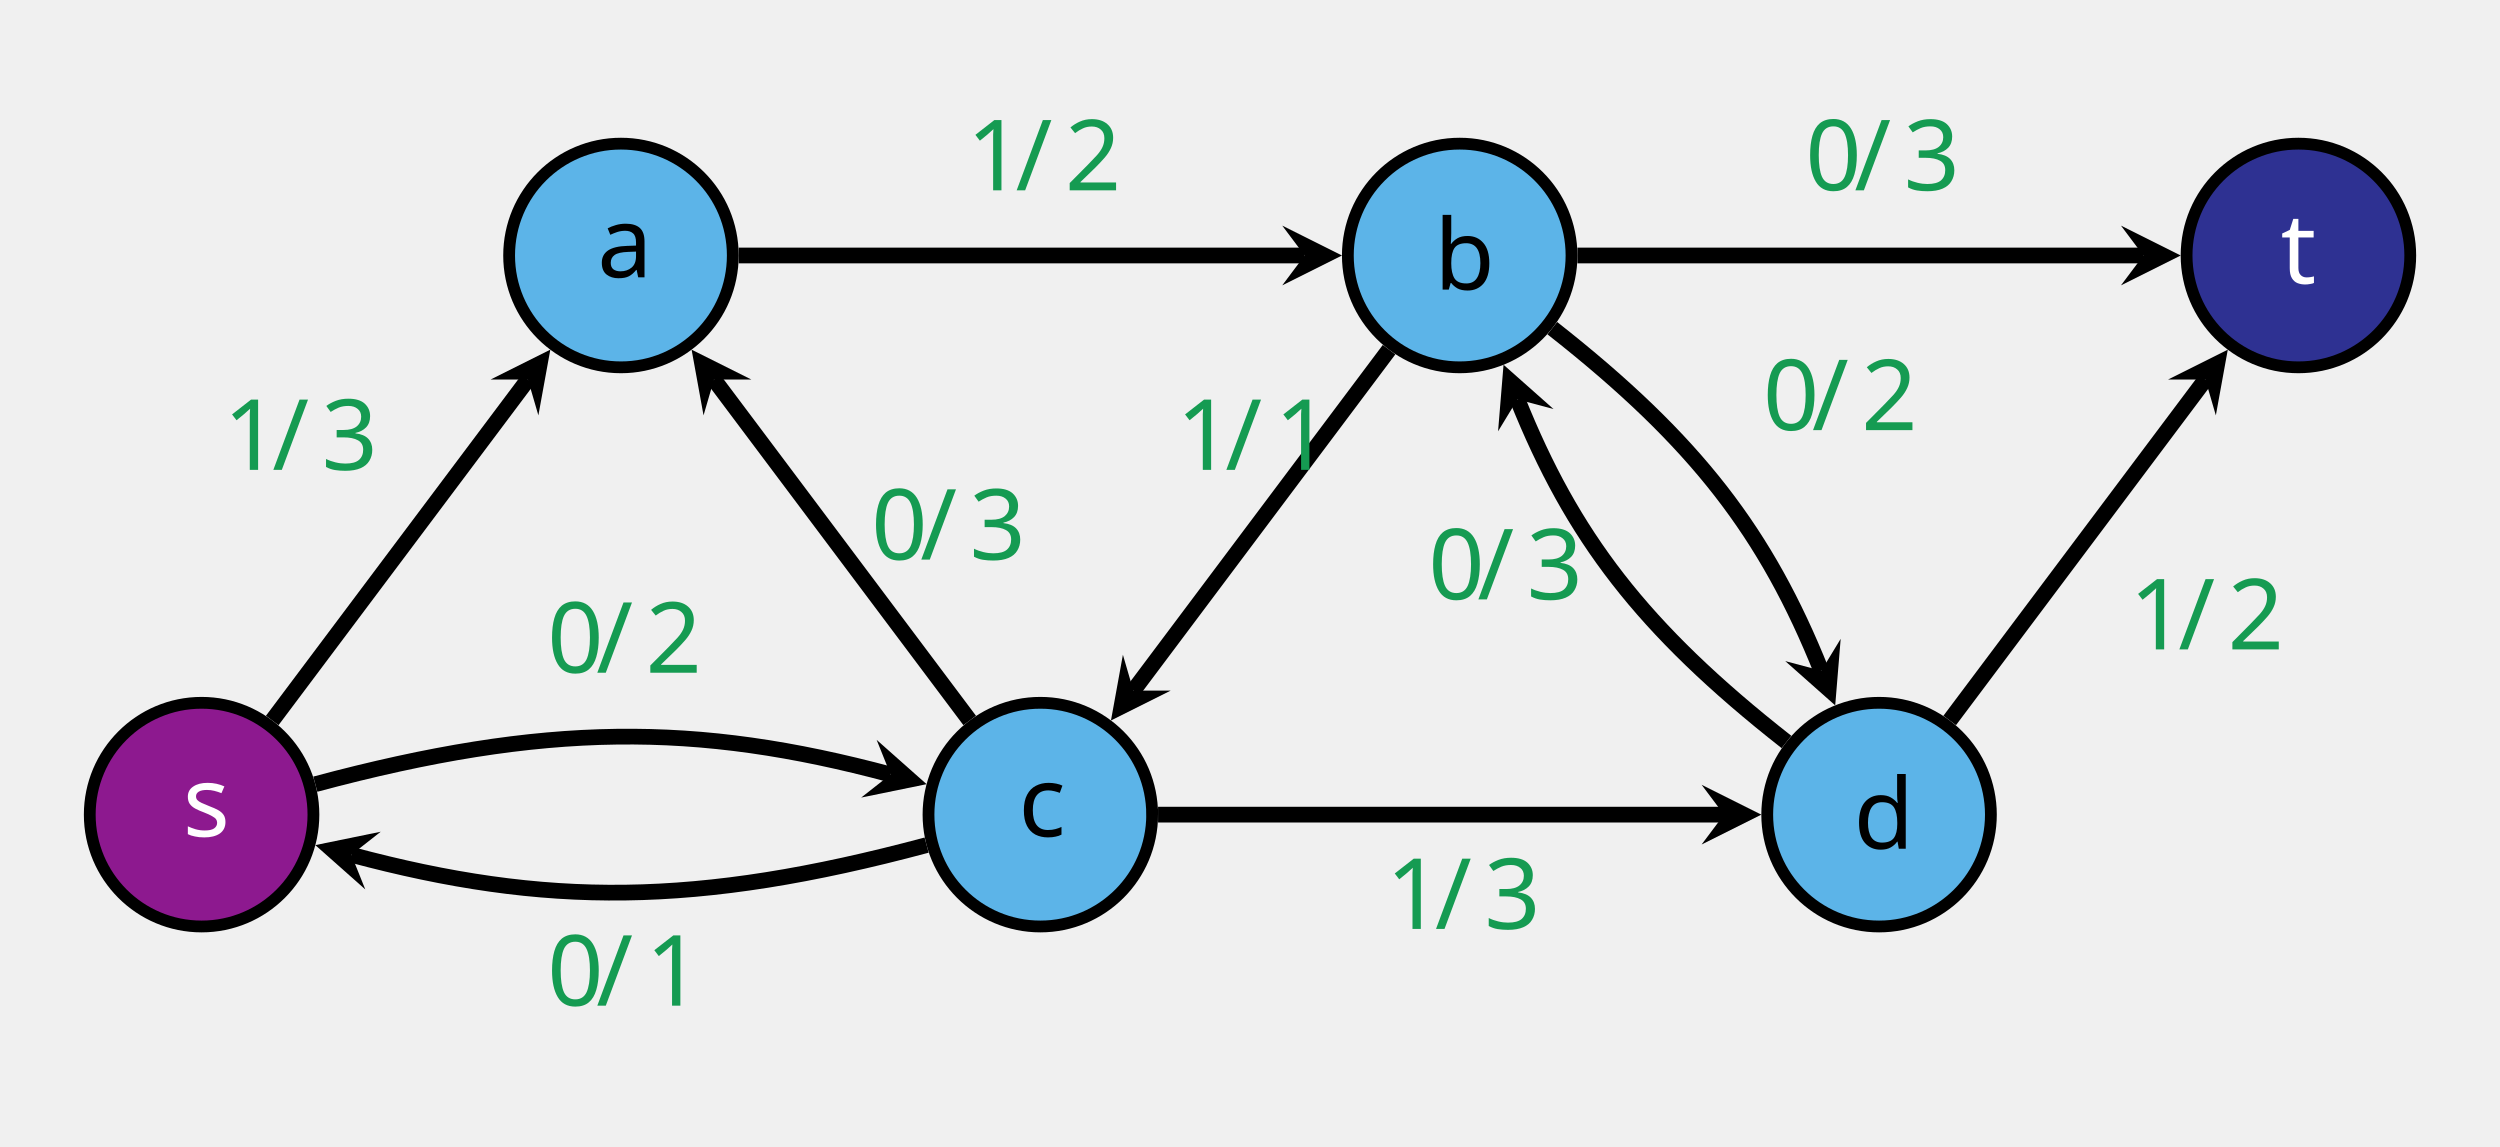
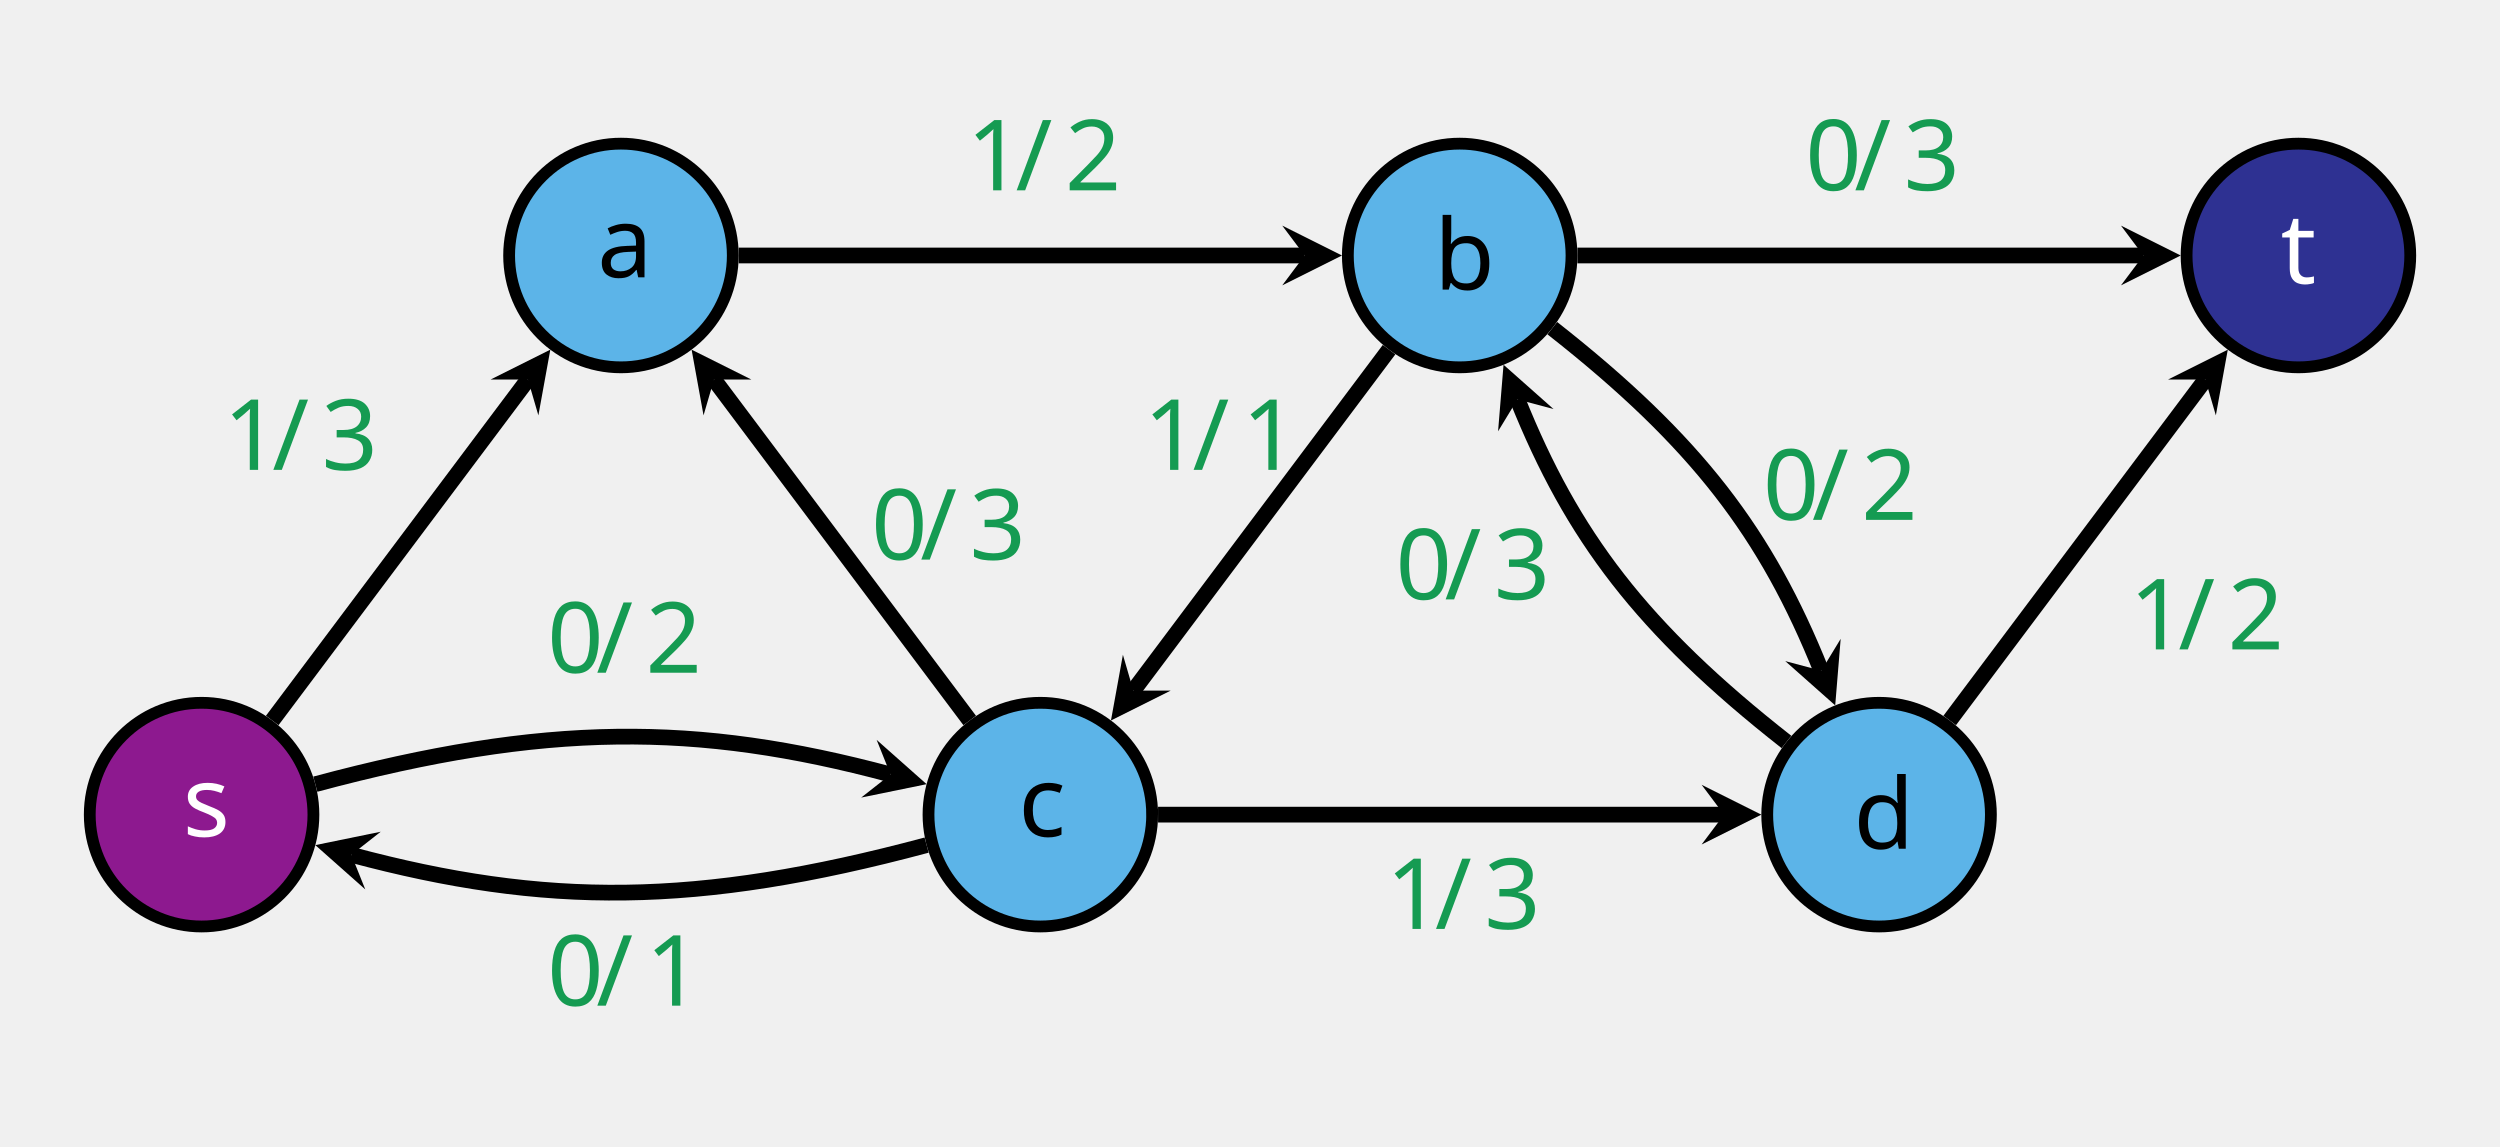
<svg xmlns="http://www.w3.org/2000/svg" version="1.1" id="svg2" width="337.972" height="155.044" viewBox="0 0 337.972 155.044">
  <defs id="defs6" />
  <g id="g8" transform="matrix(1.333333,0,0,-1.333333,0,155.044)">
    <g id="g10" transform="translate(20.44,33.685)">
      <g id="g12">
        <g id="g14">
          <g id="g16">
            <g id="g18">
              <path d="m 53.859,56.694 c 0,6.262 -5.076,11.339 -11.339,11.339 -6.262,0 -11.339,-5.076 -11.339,-11.339 0,-6.262 5.076,-11.339 11.339,-11.339 6.262,0 11.339,5.076 11.339,11.339 z" style="fill:#5cb4e8;fill-opacity:1;fill-rule:nonzero;stroke:#000000;stroke-width:1.196;stroke-linecap:butt;stroke-linejoin:miter;stroke-miterlimit:10;stroke-dasharray:none;stroke-opacity:1" id="path20" />
            </g>
            <g id="g22" transform="translate(40.126,54.479)">
              <g id="g24">
                <g id="g26" transform="translate(-60.566,-88.164)">
                  <text xml:space="preserve" transform="matrix(1,0,0,-1,60.566,88.164)" style="font-variant:normal;font-weight:normal;font-size:9.963px;font-family:CMSS10;-inkscape-font-specification:CMSS10;writing-mode:lr-tb;fill:#000000;fill-opacity:1;fill-rule:nonzero;stroke:none" id="text30">
                    <tspan x="0" y="0" id="tspan28">a</tspan>
                  </text>
                  <g id="g32" transform="translate(60.566,88.164)" />
                </g>
              </g>
              <g id="g34" transform="translate(-40.126,-54.479)" />
            </g>
          </g>
          <g id="g36">
            <g id="g38">
              <path d="m 138.899,56.694 c 0,6.262 -5.076,11.339 -11.339,11.339 -6.262,0 -11.339,-5.076 -11.339,-11.339 0,-6.262 5.076,-11.339 11.339,-11.339 6.262,0 11.339,5.076 11.339,11.339 z" style="fill:#5cb4e8;fill-opacity:1;fill-rule:nonzero;stroke:#000000;stroke-width:1.196;stroke-linecap:butt;stroke-linejoin:miter;stroke-miterlimit:10;stroke-dasharray:none;stroke-opacity:1" id="path40" />
            </g>
            <g id="g42" transform="translate(124.986,53.234)">
              <g id="g44">
                <g id="g46" transform="translate(-145.426,-86.919)">
                  <text xml:space="preserve" transform="matrix(1,0,0,-1,145.426,86.919)" style="font-variant:normal;font-weight:normal;font-size:9.963px;font-family:CMSS10;-inkscape-font-specification:CMSS10;writing-mode:lr-tb;fill:#000000;fill-opacity:1;fill-rule:nonzero;stroke:none" id="text50">
                    <tspan x="0" y="0" id="tspan48">b</tspan>
                  </text>
                  <g id="g52" transform="translate(145.426,86.919)" />
                </g>
              </g>
              <g id="g54" transform="translate(-124.986,-53.234)" />
            </g>
          </g>
          <g id="g56">
            <g id="g58">
              <path d="m 223.94,56.694 c 0,6.262 -5.076,11.339 -11.339,11.339 -6.262,0 -11.339,-5.076 -11.339,-11.339 0,-6.262 5.076,-11.339 11.339,-11.339 6.262,0 11.339,5.076 11.339,11.339 z" style="fill:#2e3192;fill-opacity:1;fill-rule:nonzero;stroke:#000000;stroke-width:1.196;stroke-linecap:butt;stroke-linejoin:miter;stroke-miterlimit:10;stroke-dasharray:none;stroke-opacity:1" id="path60" />
            </g>
            <g id="g62" transform="translate(210.8,53.847)">
              <g id="g64">
                <g id="g66" transform="translate(-231.24,-87.532)">
                  <text xml:space="preserve" transform="matrix(1,0,0,-1,231.24,87.532)" style="font-variant:normal;font-weight:normal;font-size:9.963px;font-family:CMSS10;-inkscape-font-specification:CMSS10;writing-mode:lr-tb;fill:#ffffff;fill-opacity:1;fill-rule:nonzero;stroke:none" id="text70">
                    <tspan x="0" y="0" id="tspan68">t</tspan>
                  </text>
                  <g id="g72" transform="translate(231.24,87.532)" />
                </g>
              </g>
              <g id="g74" transform="translate(-210.8,-53.847)" />
            </g>
          </g>
          <g id="g76">
            <g id="g78">
              <path d="M 11.339,0 C 11.339,6.262 6.262,11.339 0,11.339 -6.262,11.339 -11.339,6.262 -11.339,0 c 0,-6.262 5.076,-11.339 11.339,-11.339 6.262,0 11.339,5.076 11.339,11.339 z" style="fill:#8d198f;fill-opacity:1;fill-rule:nonzero;stroke:#000000;stroke-width:1.196;stroke-linecap:butt;stroke-linejoin:miter;stroke-miterlimit:10;stroke-dasharray:none;stroke-opacity:1" id="path80" />
            </g>
            <g id="g82" transform="translate(-1.909,-2.214)">
              <g id="g84">
                <g id="g86" transform="translate(-18.531,-31.471)">
                  <text xml:space="preserve" transform="matrix(1,0,0,-1,18.531,31.471)" style="font-variant:normal;font-weight:normal;font-size:9.963px;font-family:CMSS10;-inkscape-font-specification:CMSS10;writing-mode:lr-tb;fill:#ffffff;fill-opacity:1;fill-rule:nonzero;stroke:none" id="text90">
                    <tspan x="0" y="0" id="tspan88">s</tspan>
                  </text>
                  <g id="g92" transform="translate(18.531,31.471)" />
                </g>
              </g>
              <g id="g94" transform="translate(1.909,2.214)" />
            </g>
          </g>
          <g id="g96">
            <g id="g98">
              <path d="m 96.379,0 c 0,6.262 -5.076,11.339 -11.339,11.339 C 78.778,11.339 73.702,6.262 73.702,0 c 0,-6.262 5.076,-11.339 11.339,-11.339 6.262,0 11.339,5.076 11.339,11.339 z" style="fill:#5cb4e8;fill-opacity:1;fill-rule:nonzero;stroke:#000000;stroke-width:1.196;stroke-linecap:butt;stroke-linejoin:miter;stroke-miterlimit:10;stroke-dasharray:none;stroke-opacity:1" id="path100" />
            </g>
            <g id="g102" transform="translate(82.826,-2.214)">
              <g id="g104">
                <g id="g106" transform="translate(-103.266,-31.471)">
                  <text xml:space="preserve" transform="matrix(1,0,0,-1,103.266,31.471)" style="font-variant:normal;font-weight:normal;font-size:9.963px;font-family:CMSS10;-inkscape-font-specification:CMSS10;writing-mode:lr-tb;fill:#000000;fill-opacity:1;fill-rule:nonzero;stroke:none" id="text110">
                    <tspan x="0" y="0" id="tspan108">c</tspan>
                  </text>
                  <g id="g112" transform="translate(103.266,31.471)" />
                </g>
              </g>
              <g id="g114" transform="translate(-82.826,2.214)" />
            </g>
          </g>
          <g id="g116">
            <g id="g118">
              <path d="m 181.42,0 c 0,6.262 -5.076,11.339 -11.339,11.339 -6.262,0 -11.339,-5.076 -11.339,-11.339 0,-6.262 5.076,-11.339 11.339,-11.339 6.262,0 11.339,5.076 11.339,11.339 z" style="fill:#5cb4e8;fill-opacity:1;fill-rule:nonzero;stroke:#000000;stroke-width:1.196;stroke-linecap:butt;stroke-linejoin:miter;stroke-miterlimit:10;stroke-dasharray:none;stroke-opacity:1" id="path120" />
            </g>
            <g id="g122" transform="translate(167.505,-3.459)">
              <g id="g124">
                <g id="g126" transform="translate(-187.945,-30.226)">
                  <text xml:space="preserve" transform="matrix(1,0,0,-1,187.945,30.226)" style="font-variant:normal;font-weight:normal;font-size:9.963px;font-family:CMSS10;-inkscape-font-specification:CMSS10;writing-mode:lr-tb;fill:#000000;fill-opacity:1;fill-rule:nonzero;stroke:none" id="text130">
                    <tspan x="0" y="0" id="tspan128">d</tspan>
                  </text>
                  <g id="g132" transform="translate(187.945,30.226)" />
                </g>
              </g>
              <g id="g134" transform="translate(-167.505,3.459)" />
            </g>
          </g>
          <g id="g136">
            <g id="g138">
              <path d="M 7.162,9.549 33.087,44.116" style="fill:none;stroke:#000000;stroke-width:1.594;stroke-linecap:butt;stroke-linejoin:miter;stroke-miterlimit:10;stroke-dasharray:none;stroke-opacity:1" id="path140" />
              <g id="g142" transform="matrix(0.59999,0.79997,-0.79997,0.59999,33.08698,44.11621)">
                <g id="g144">
                  <path d="M 3.786,0 -2.271,3.029 0,0 -2.271,-3.029" style="fill:#000000;fill-opacity:1;fill-rule:nonzero;stroke:none" id="path146" />
                </g>
              </g>
              <g id="g148">
                <g id="g150" transform="translate(2.199,34.955)">
                  <g id="g152">
                    <g id="g154" transform="translate(-22.639,-68.64)">
                      <text xml:space="preserve" transform="matrix(1,0,0,-1,22.639,68.64)" style="font-variant:normal;font-weight:normal;font-size:9.963px;font-family:CMSS10;-inkscape-font-specification:CMSS10;writing-mode:lr-tb;fill:#159b52;fill-opacity:1;fill-rule:nonzero;stroke:none" id="text162">
                        <tspan x="0" y="0" id="tspan156">1</tspan>
                        <tspan x="4.981" y="0" id="tspan158">/</tspan>
                        <tspan x="9.963" y="0" id="tspan160">3</tspan>
                      </text>
                      <g id="g164" transform="translate(22.639,68.64)" />
                    </g>
                  </g>
                  <g id="g166" transform="translate(-2.199,-34.955)" />
                </g>
              </g>
            </g>
          </g>
          <g id="g168">
            <g id="g170">
              <path d="m 11.53,3.089 c 23.347,6.256 38.634,6.256 58.324,0.98" style="fill:none;stroke:#000000;stroke-width:1.594;stroke-linecap:butt;stroke-linejoin:miter;stroke-miterlimit:10;stroke-dasharray:none;stroke-opacity:1" id="path172" />
              <g id="g174" transform="matrix(0.96593,-0.25879,0.25879,0.96593,69.85382,4.06876)">
                <g id="g176">
                  <path d="M 3.786,0 -2.271,3.029 0,0 -2.271,-3.029" style="fill:#000000;fill-opacity:1;fill-rule:nonzero;stroke:none" id="path178" />
                </g>
              </g>
              <g id="g180">
                <g id="g182" transform="translate(35.048,14.389)">
                  <g id="g184">
                    <g id="g186" transform="translate(-55.488,-48.074)">
                      <text xml:space="preserve" transform="matrix(1,0,0,-1,55.488,48.074)" style="font-variant:normal;font-weight:normal;font-size:9.963px;font-family:CMSS10;-inkscape-font-specification:CMSS10;writing-mode:lr-tb;fill:#159b52;fill-opacity:1;fill-rule:nonzero;stroke:none" id="text194">
                        <tspan x="0" y="0" id="tspan188">0</tspan>
                        <tspan x="4.981" y="0" id="tspan190">/</tspan>
                        <tspan x="9.963" y="0" id="tspan192">2</tspan>
                      </text>
                      <g id="g196" transform="translate(55.488,48.074)" />
                    </g>
                  </g>
                  <g id="g198" transform="translate(-35.048,-14.389)" />
                </g>
              </g>
            </g>
          </g>
          <g id="g200">
            <g id="g202">
              <path d="M 73.511,-3.089 C 50.163,-9.345 34.877,-9.345 15.187,-4.069" style="fill:none;stroke:#000000;stroke-width:1.594;stroke-linecap:butt;stroke-linejoin:miter;stroke-miterlimit:10;stroke-dasharray:none;stroke-opacity:1" id="path204" />
              <g id="g206" transform="matrix(-0.96593,0.25879,-0.25879,-0.96593,15.18658,-4.06876)">
                <g id="g208">
                  <path d="M 3.786,0 -2.271,3.029 0,0 -2.271,-3.029" style="fill:#000000;fill-opacity:1;fill-rule:nonzero;stroke:none" id="path210" />
                </g>
              </g>
              <g id="g212">
                <g id="g214" transform="translate(35.048,-19.37)">
                  <g id="g216">
                    <g id="g218" transform="translate(-55.488,-14.315)">
                      <text xml:space="preserve" transform="matrix(1,0,0,-1,55.488,14.315)" style="font-variant:normal;font-weight:normal;font-size:9.963px;font-family:CMSS10;-inkscape-font-specification:CMSS10;writing-mode:lr-tb;fill:#159b52;fill-opacity:1;fill-rule:nonzero;stroke:none" id="text226">
                        <tspan x="0" y="0" id="tspan220">0</tspan>
                        <tspan x="4.981" y="0" id="tspan222">/</tspan>
                        <tspan x="9.963" y="0" id="tspan224">1</tspan>
                      </text>
                      <g id="g228" transform="translate(55.488,14.315)" />
                    </g>
                  </g>
                  <g id="g230" transform="translate(-35.048,19.37)" />
                </g>
              </g>
            </g>
          </g>
          <g id="g232">
            <g id="g234">
              <path d="M 77.879,9.549 51.953,44.116" style="fill:none;stroke:#000000;stroke-width:1.594;stroke-linecap:butt;stroke-linejoin:miter;stroke-miterlimit:10;stroke-dasharray:none;stroke-opacity:1" id="path236" />
              <g id="g238" transform="matrix(-0.59999,0.79997,-0.79997,-0.59999,51.95341,44.11621)">
                <g id="g240">
                  <path d="M 3.786,0 -2.271,3.029 0,0 -2.271,-3.029" style="fill:#000000;fill-opacity:1;fill-rule:nonzero;stroke:none" id="path242" />
                </g>
              </g>
              <g id="g244">
                <g id="g246" transform="translate(67.897,25.856)">
                  <g id="g248">
                    <g id="g250" transform="translate(-88.337,-59.541)">
                      <text xml:space="preserve" transform="matrix(1,0,0,-1,88.337,59.541)" style="font-variant:normal;font-weight:normal;font-size:9.963px;font-family:CMSS10;-inkscape-font-specification:CMSS10;writing-mode:lr-tb;fill:#159b52;fill-opacity:1;fill-rule:nonzero;stroke:none" id="text258">
                        <tspan x="0" y="0" id="tspan252">0</tspan>
                        <tspan x="4.981" y="0" id="tspan254">/</tspan>
                        <tspan x="9.963" y="0" id="tspan256">3</tspan>
                      </text>
                      <g id="g260" transform="translate(88.337,59.541)" />
                    </g>
                  </g>
                  <g id="g262" transform="translate(-67.897,-25.856)" />
                </g>
              </g>
            </g>
          </g>
          <g id="g264">
            <g id="g266">
              <path d="m 54.457,56.694 h 57.382" style="fill:none;stroke:#000000;stroke-width:1.594;stroke-linecap:butt;stroke-linejoin:miter;stroke-miterlimit:10;stroke-dasharray:none;stroke-opacity:1" id="path268" />
              <g id="g270" transform="translate(111.8383,56.69362)">
                <g id="g272">
                  <path d="M 3.786,0 -2.271,3.029 0,0 -2.271,-3.029" style="fill:#000000;fill-opacity:1;fill-rule:nonzero;stroke:none" id="path274" />
                </g>
              </g>
              <g id="g276">
                <g id="g278" transform="translate(77.568,63.301)">
                  <g id="g280">
                    <g id="g282" transform="translate(-98.008,-96.986)">
                      <text xml:space="preserve" transform="matrix(1,0,0,-1,98.008,96.986)" style="font-variant:normal;font-weight:normal;font-size:9.963px;font-family:CMSS10;-inkscape-font-specification:CMSS10;writing-mode:lr-tb;fill:#159b52;fill-opacity:1;fill-rule:nonzero;stroke:none" id="text290">
                        <tspan x="0" y="0" id="tspan284">1</tspan>
                        <tspan x="4.981" y="0" id="tspan286">/</tspan>
                        <tspan x="9.963" y="0" id="tspan288">2</tspan>
                      </text>
                      <g id="g292" transform="translate(98.008,96.986)" />
                    </g>
                  </g>
                  <g id="g294" transform="translate(-77.568,-63.301)" />
                </g>
              </g>
            </g>
          </g>
          <g id="g296">
            <g id="g298">
              <path d="M 120.399,47.145 94.474,12.577" style="fill:none;stroke:#000000;stroke-width:1.594;stroke-linecap:butt;stroke-linejoin:miter;stroke-miterlimit:10;stroke-dasharray:none;stroke-opacity:1" id="path300" />
              <g id="g302" transform="matrix(-0.59999,-0.79997,0.79997,-0.59999,94.47365,12.5774)">
                <g id="g304">
                  <path d="M 3.786,0 -2.271,3.029 0,0 -2.271,-3.029" style="fill:#000000;fill-opacity:1;fill-rule:nonzero;stroke:none" id="path306" />
                </g>
              </g>
              <g id="g308">
-                 <g id="g310" transform="translate(98.827,34.955)">
+                 <g id="g310" transform="translate(95.507,34.955)">
                  <g id="g312">
-                     <g id="g314" transform="translate(-119.267,-68.64)">
-                       <text xml:space="preserve" transform="matrix(1,0,0,-1,119.267,68.64)" style="font-variant:normal;font-weight:normal;font-size:9.963px;font-family:CMSS10;-inkscape-font-specification:CMSS10;writing-mode:lr-tb;fill:#159b52;fill-opacity:1;fill-rule:nonzero;stroke:none" id="text322">
+                     <g id="g314" transform="translate(-115.947,-68.64)">
+                       <text xml:space="preserve" transform="matrix(1,0,0,-1,115.947,68.64)" style="font-variant:normal;font-weight:normal;font-size:9.963px;font-family:CMSS10;-inkscape-font-specification:CMSS10;writing-mode:lr-tb;fill:#159b52;fill-opacity:1;fill-rule:nonzero;stroke:none" id="text322">
                        <tspan x="0" y="0" id="tspan316">1</tspan>
                        <tspan x="4.981" y="0" id="tspan318">/</tspan>
                        <tspan x="9.963" y="0" id="tspan320">1</tspan>
                      </text>
-                       <g id="g324" transform="translate(119.267,68.64)" />
-                     </g>
-                   </g>
-                   <g id="g326" transform="translate(-98.827,-34.955)" />
+                       <g id="g324" transform="translate(115.947,68.64)" />
+                     </g>
+                   </g>
+                   <g id="g326" transform="translate(-95.507,-34.955)" />
                </g>
              </g>
            </g>
          </g>
          <g id="g328">
            <g id="g330">
              <path d="m 96.977,0 h 57.382" style="fill:none;stroke:#000000;stroke-width:1.594;stroke-linecap:butt;stroke-linejoin:miter;stroke-miterlimit:10;stroke-dasharray:none;stroke-opacity:1" id="path332" />
              <g id="g334" transform="translate(154.3586)">
                <g id="g336">
                  <path d="M 3.786,0 -2.271,3.029 0,0 -2.271,-3.029" style="fill:#000000;fill-opacity:1;fill-rule:nonzero;stroke:none" id="path338" />
                </g>
              </g>
              <g id="g340">
                <g id="g342" transform="translate(120.087,-11.589)">
                  <g id="g344">
                    <g id="g346" transform="translate(-140.527,-22.096)">
                      <text xml:space="preserve" transform="matrix(1,0,0,-1,140.527,22.096)" style="font-variant:normal;font-weight:normal;font-size:9.963px;font-family:CMSS10;-inkscape-font-specification:CMSS10;writing-mode:lr-tb;fill:#159b52;fill-opacity:1;fill-rule:nonzero;stroke:none" id="text354">
                        <tspan x="0" y="0" id="tspan348">1</tspan>
                        <tspan x="4.981" y="0" id="tspan350">/</tspan>
                        <tspan x="9.963" y="0" id="tspan352">3</tspan>
                      </text>
                      <g id="g356" transform="translate(140.527,22.096)" />
                    </g>
                  </g>
                  <g id="g358" transform="translate(-120.087,11.589)" />
                </g>
              </g>
            </g>
          </g>
          <g id="g360">
            <g id="g362">
              <path d="m 160.692,7.37 c -14.708,11.545 -21.72,20.894 -27.275,34.733" style="fill:none;stroke:#000000;stroke-width:1.594;stroke-linecap:butt;stroke-linejoin:miter;stroke-miterlimit:10;stroke-dasharray:none;stroke-opacity:1" id="path364" />
              <g id="g366" transform="matrix(-0.3725,0.928,-0.928,-0.3725,133.4168,42.10324)">
                <g id="g368">
                  <path d="M 3.786,0 -2.271,3.029 0,0 -2.271,-3.029" style="fill:#000000;fill-opacity:1;fill-rule:nonzero;stroke:none" id="path370" />
                </g>
              </g>
              <g id="g372">
-                 <g id="g374" transform="translate(124.382,21.825)">
+                 <g id="g374" transform="translate(121.062,21.825)">
                  <g id="g376">
-                     <g id="g378" transform="translate(-144.822,-55.51)">
-                       <text xml:space="preserve" transform="matrix(1,0,0,-1,144.822,55.51)" style="font-variant:normal;font-weight:normal;font-size:9.963px;font-family:CMSS10;-inkscape-font-specification:CMSS10;writing-mode:lr-tb;fill:#159b52;fill-opacity:1;fill-rule:nonzero;stroke:none" id="text386">
+                     <g id="g378" transform="translate(-141.502,-55.51)">
+                       <text xml:space="preserve" transform="matrix(1,0,0,-1,141.502,55.51)" style="font-variant:normal;font-weight:normal;font-size:9.963px;font-family:CMSS10;-inkscape-font-specification:CMSS10;writing-mode:lr-tb;fill:#159b52;fill-opacity:1;fill-rule:nonzero;stroke:none" id="text386">
                        <tspan x="0" y="0" id="tspan380">0</tspan>
                        <tspan x="4.981" y="0" id="tspan382">/</tspan>
                        <tspan x="9.963" y="0" id="tspan384">3</tspan>
                      </text>
-                       <g id="g388" transform="translate(144.822,55.51)" />
-                     </g>
-                   </g>
-                   <g id="g390" transform="translate(-124.382,-21.825)" />
+                       <g id="g388" transform="translate(141.502,55.51)" />
+                     </g>
+                   </g>
+                   <g id="g390" transform="translate(-121.062,-21.825)" />
                </g>
              </g>
            </g>
          </g>
          <g id="g392">
            <g id="g394">
              <path d="m 136.95,49.324 c 14.708,-11.545 21.72,-20.894 27.275,-34.733" style="fill:none;stroke:#000000;stroke-width:1.594;stroke-linecap:butt;stroke-linejoin:miter;stroke-miterlimit:10;stroke-dasharray:none;stroke-opacity:1" id="path396" />
              <g id="g398" transform="matrix(0.3725,-0.928,0.928,0.3725,164.2247,14.59036)">
                <g id="g400">
                  <path d="M 3.786,0 -2.271,3.029 0,0 -2.271,-3.029" style="fill:#000000;fill-opacity:1;fill-rule:nonzero;stroke:none" id="path402" />
                </g>
              </g>
              <g id="g404">
-                 <g id="g406" transform="translate(158.312,38.986)">
+                 <g id="g406" transform="translate(158.312,29.887)">
                  <g id="g408">
-                     <g id="g410" transform="translate(-178.752,-72.671)">
-                       <text xml:space="preserve" transform="matrix(1,0,0,-1,178.752,72.671)" style="font-variant:normal;font-weight:normal;font-size:9.963px;font-family:CMSS10;-inkscape-font-specification:CMSS10;writing-mode:lr-tb;fill:#159b52;fill-opacity:1;fill-rule:nonzero;stroke:none" id="text418">
+                     <g id="g410" transform="translate(-178.752,-63.572)">
+                       <text xml:space="preserve" transform="matrix(1,0,0,-1,178.752,63.572)" style="font-variant:normal;font-weight:normal;font-size:9.963px;font-family:CMSS10;-inkscape-font-specification:CMSS10;writing-mode:lr-tb;fill:#159b52;fill-opacity:1;fill-rule:nonzero;stroke:none" id="text418">
                        <tspan x="0" y="0" id="tspan412">0</tspan>
                        <tspan x="4.981" y="0" id="tspan414">/</tspan>
                        <tspan x="9.963" y="0" id="tspan416">2</tspan>
                      </text>
-                       <g id="g420" transform="translate(178.752,72.671)" />
-                     </g>
-                   </g>
-                   <g id="g422" transform="translate(-158.312,-38.986)" />
+                       <g id="g420" transform="translate(178.752,63.572)" />
+                     </g>
+                   </g>
+                   <g id="g422" transform="translate(-158.312,-29.887)" />
                </g>
              </g>
            </g>
          </g>
          <g id="g424">
            <g id="g426">
              <path d="m 139.497,56.694 h 57.382" style="fill:none;stroke:#000000;stroke-width:1.594;stroke-linecap:butt;stroke-linejoin:miter;stroke-miterlimit:10;stroke-dasharray:none;stroke-opacity:1" id="path428" />
              <g id="g430" transform="translate(196.8788,56.69362)">
                <g id="g432">
                  <path d="M 3.786,0 -2.271,3.029 0,0 -2.271,-3.029" style="fill:#000000;fill-opacity:1;fill-rule:nonzero;stroke:none" id="path434" />
                </g>
              </g>
              <g id="g436">
                <g id="g438" transform="translate(162.607,63.301)">
                  <g id="g440">
                    <g id="g442" transform="translate(-183.047,-96.986)">
                      <text xml:space="preserve" transform="matrix(1,0,0,-1,183.047,96.986)" style="font-variant:normal;font-weight:normal;font-size:9.963px;font-family:CMSS10;-inkscape-font-specification:CMSS10;writing-mode:lr-tb;fill:#159b52;fill-opacity:1;fill-rule:nonzero;stroke:none" id="text450">
                        <tspan x="0" y="0" id="tspan444">0</tspan>
                        <tspan x="4.981" y="0" id="tspan446">/</tspan>
                        <tspan x="9.963" y="0" id="tspan448">3</tspan>
                      </text>
                      <g id="g452" transform="translate(183.047,96.986)" />
                    </g>
                  </g>
                  <g id="g454" transform="translate(-162.607,-63.301)" />
                </g>
              </g>
            </g>
          </g>
          <g id="g456">
            <g id="g458">
              <path d="m 177.243,9.549 25.925,34.567" style="fill:none;stroke:#000000;stroke-width:1.594;stroke-linecap:butt;stroke-linejoin:miter;stroke-miterlimit:10;stroke-dasharray:none;stroke-opacity:1" id="path460" />
              <g id="g462" transform="matrix(0.59999,0.79997,-0.79997,0.59999,203.1678,44.11621)">
                <g id="g464">
                  <path d="M 3.786,0 -2.271,3.029 0,0 -2.271,-3.029" style="fill:#000000;fill-opacity:1;fill-rule:nonzero;stroke:none" id="path466" />
                </g>
              </g>
              <g id="g468">
                <g id="g470" transform="translate(195.456,16.757)">
                  <g id="g472">
                    <g id="g474" transform="translate(-215.896,-50.442)">
                      <text xml:space="preserve" transform="matrix(1,0,0,-1,215.896,50.442)" style="font-variant:normal;font-weight:normal;font-size:9.963px;font-family:CMSS10;-inkscape-font-specification:CMSS10;writing-mode:lr-tb;fill:#159b52;fill-opacity:1;fill-rule:nonzero;stroke:none" id="text482">
                        <tspan x="0" y="0" id="tspan476">1</tspan>
                        <tspan x="4.981" y="0" id="tspan478">/</tspan>
                        <tspan x="9.963" y="0" id="tspan480">2</tspan>
                      </text>
                      <g id="g484" transform="translate(215.896,50.442)" />
                    </g>
                  </g>
                  <g id="g486" transform="translate(-195.456,-16.757)" />
                </g>
              </g>
            </g>
          </g>
        </g>
      </g>
    </g>
  </g>
</svg>
